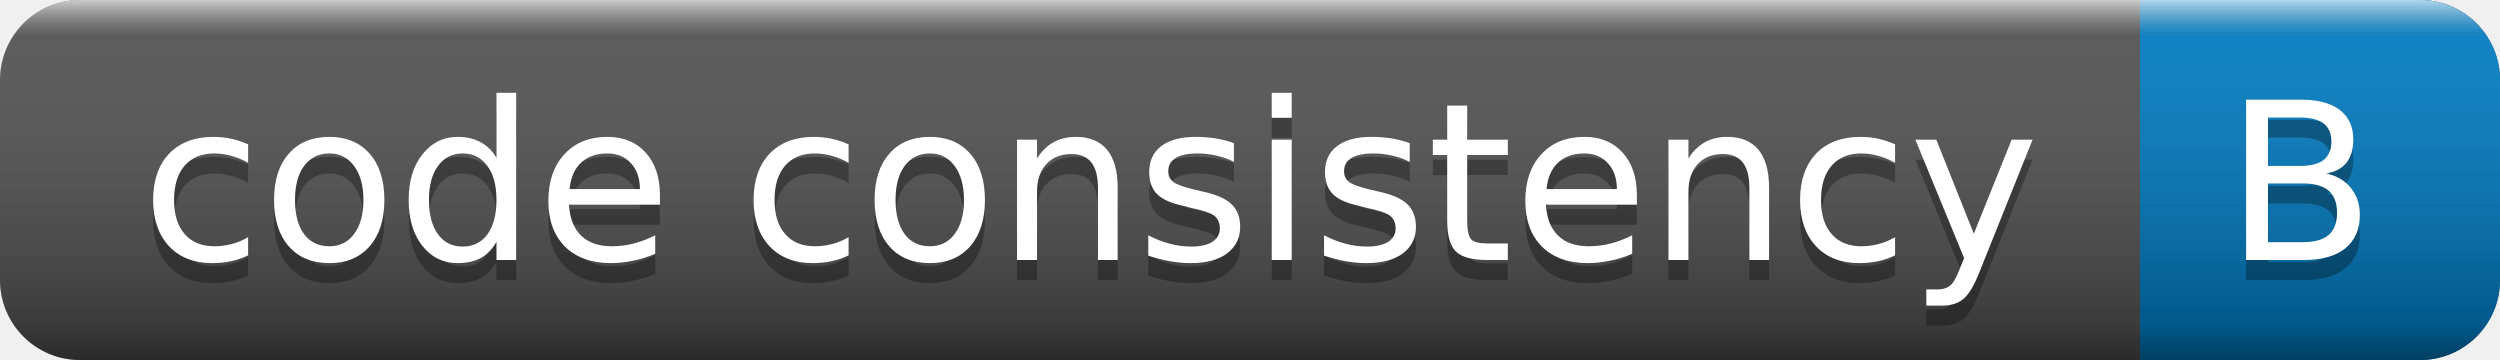
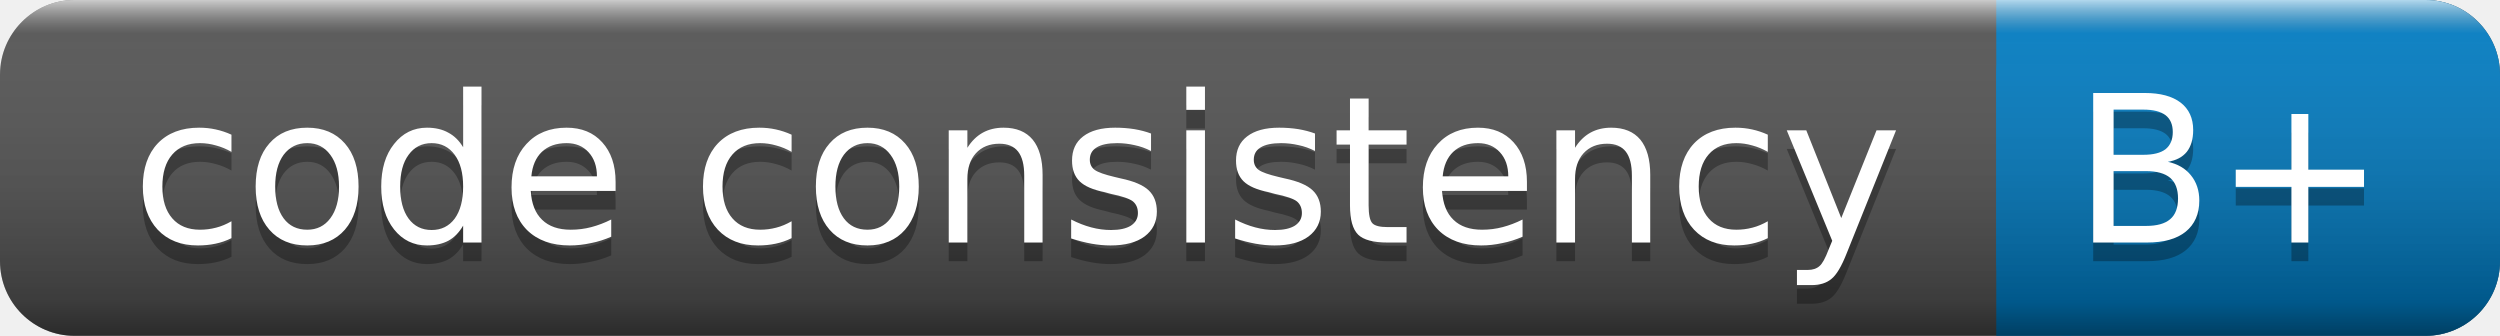
- <svg xmlns="http://www.w3.org/2000/svg" width="125" height="18">
+ <svg xmlns="http://www.w3.org/2000/svg" width="134" height="18">
  <linearGradient id="a" x2="0" y2="100%">
    <stop offset="0" stop-color="#fff" stop-opacity=".7" />
    <stop offset=".1" stop-color="#aaa" stop-opacity=".1" />
    <stop offset=".9" stop-opacity=".3" />
    <stop offset="1" stop-opacity=".5" />
  </linearGradient>
-   <rect rx="4" width="125" height="18" fill="#555" />
-   <rect rx="4" x="107" width="18" height="18" fill="#007ec6" />
+   <rect rx="4" width="134" height="18" fill="#555" />
+   <rect rx="4" x="107" width="27" height="18" fill="#007ec6" />
  <path fill="#007ec6" d="M107 0h4v18h-4z" />
-   <rect rx="4" width="125" height="18" fill="url(#a)" />
+   <rect rx="4" width="134" height="18" fill="url(#a)" />
  <g fill="#fff" text-anchor="middle" font-family="DejaVu Sans,Verdana,Geneva,sans-serif" font-size="11">
    <text x="54.5" y="14" fill="#010101" fill-opacity=".3">code consistency</text>
    <text x="54.5" y="13">code consistency</text>
-     <text x="115" y="14" fill="#010101" fill-opacity=".3">B</text>
-     <text x="115" y="13">B</text>
+     <text x="119.5" y="14" fill="#010101" fill-opacity=".3">B+</text>
+     <text x="119.5" y="13">B+</text>
  </g>
</svg>
